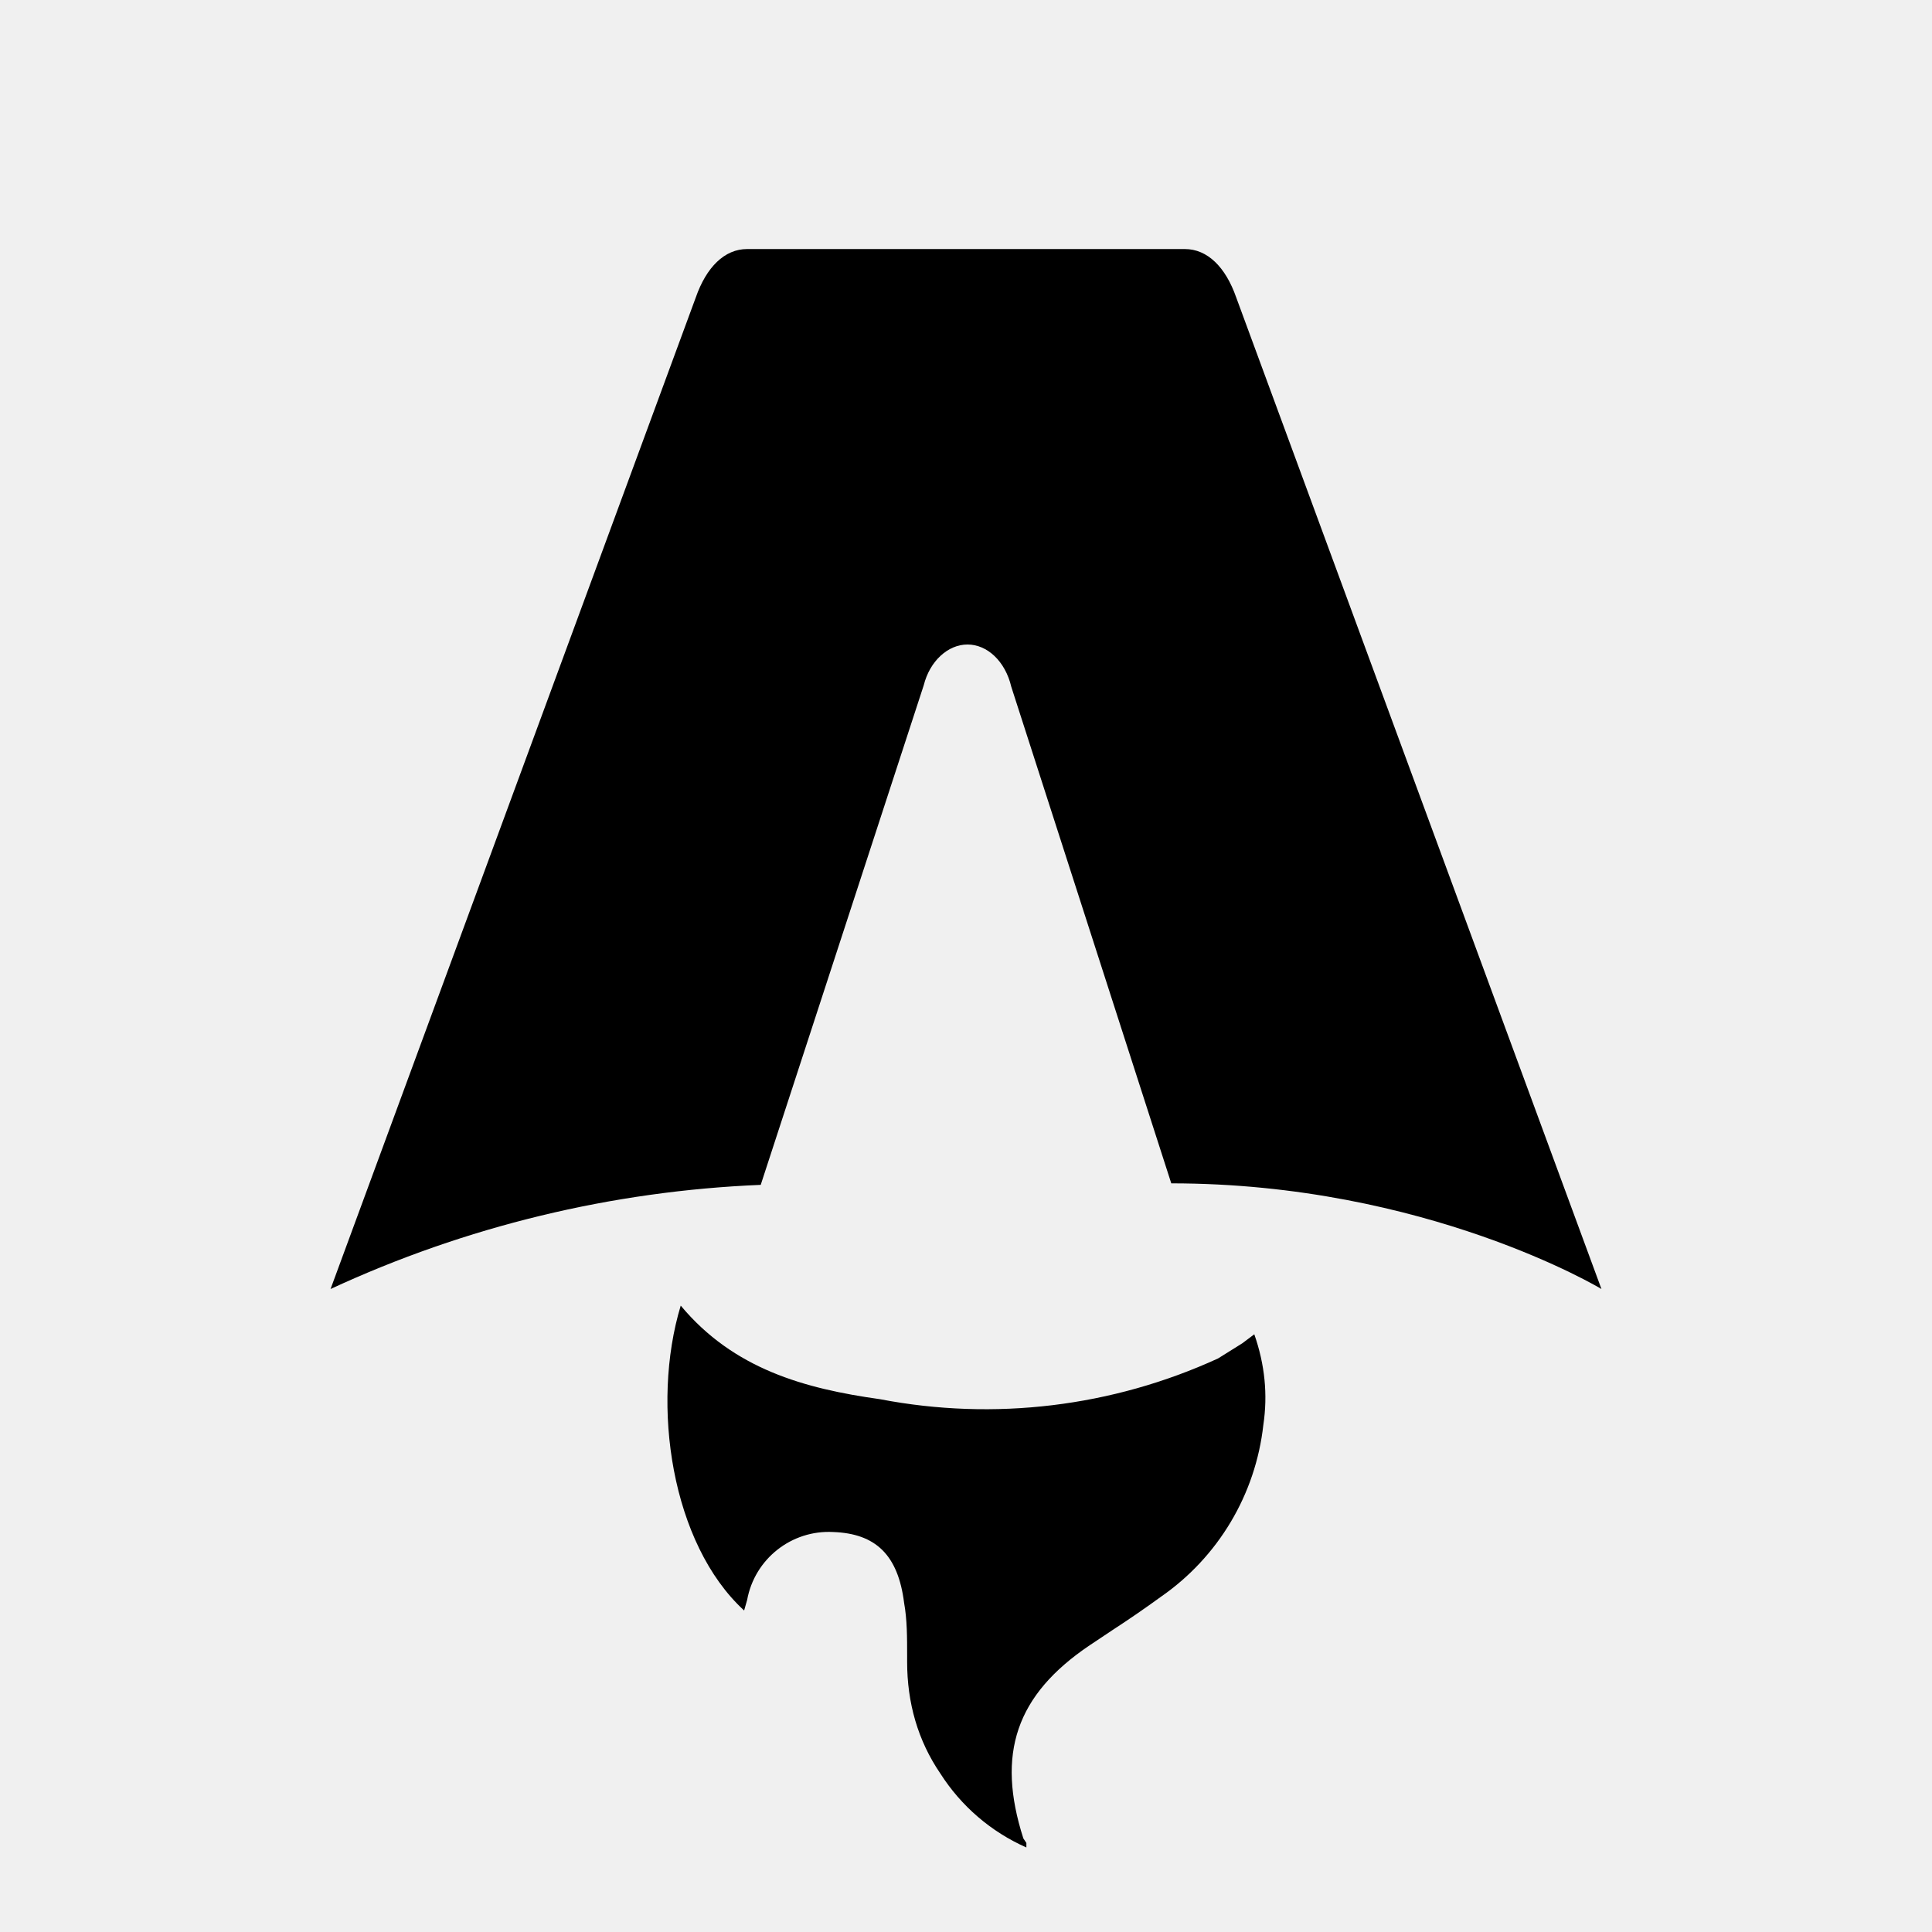
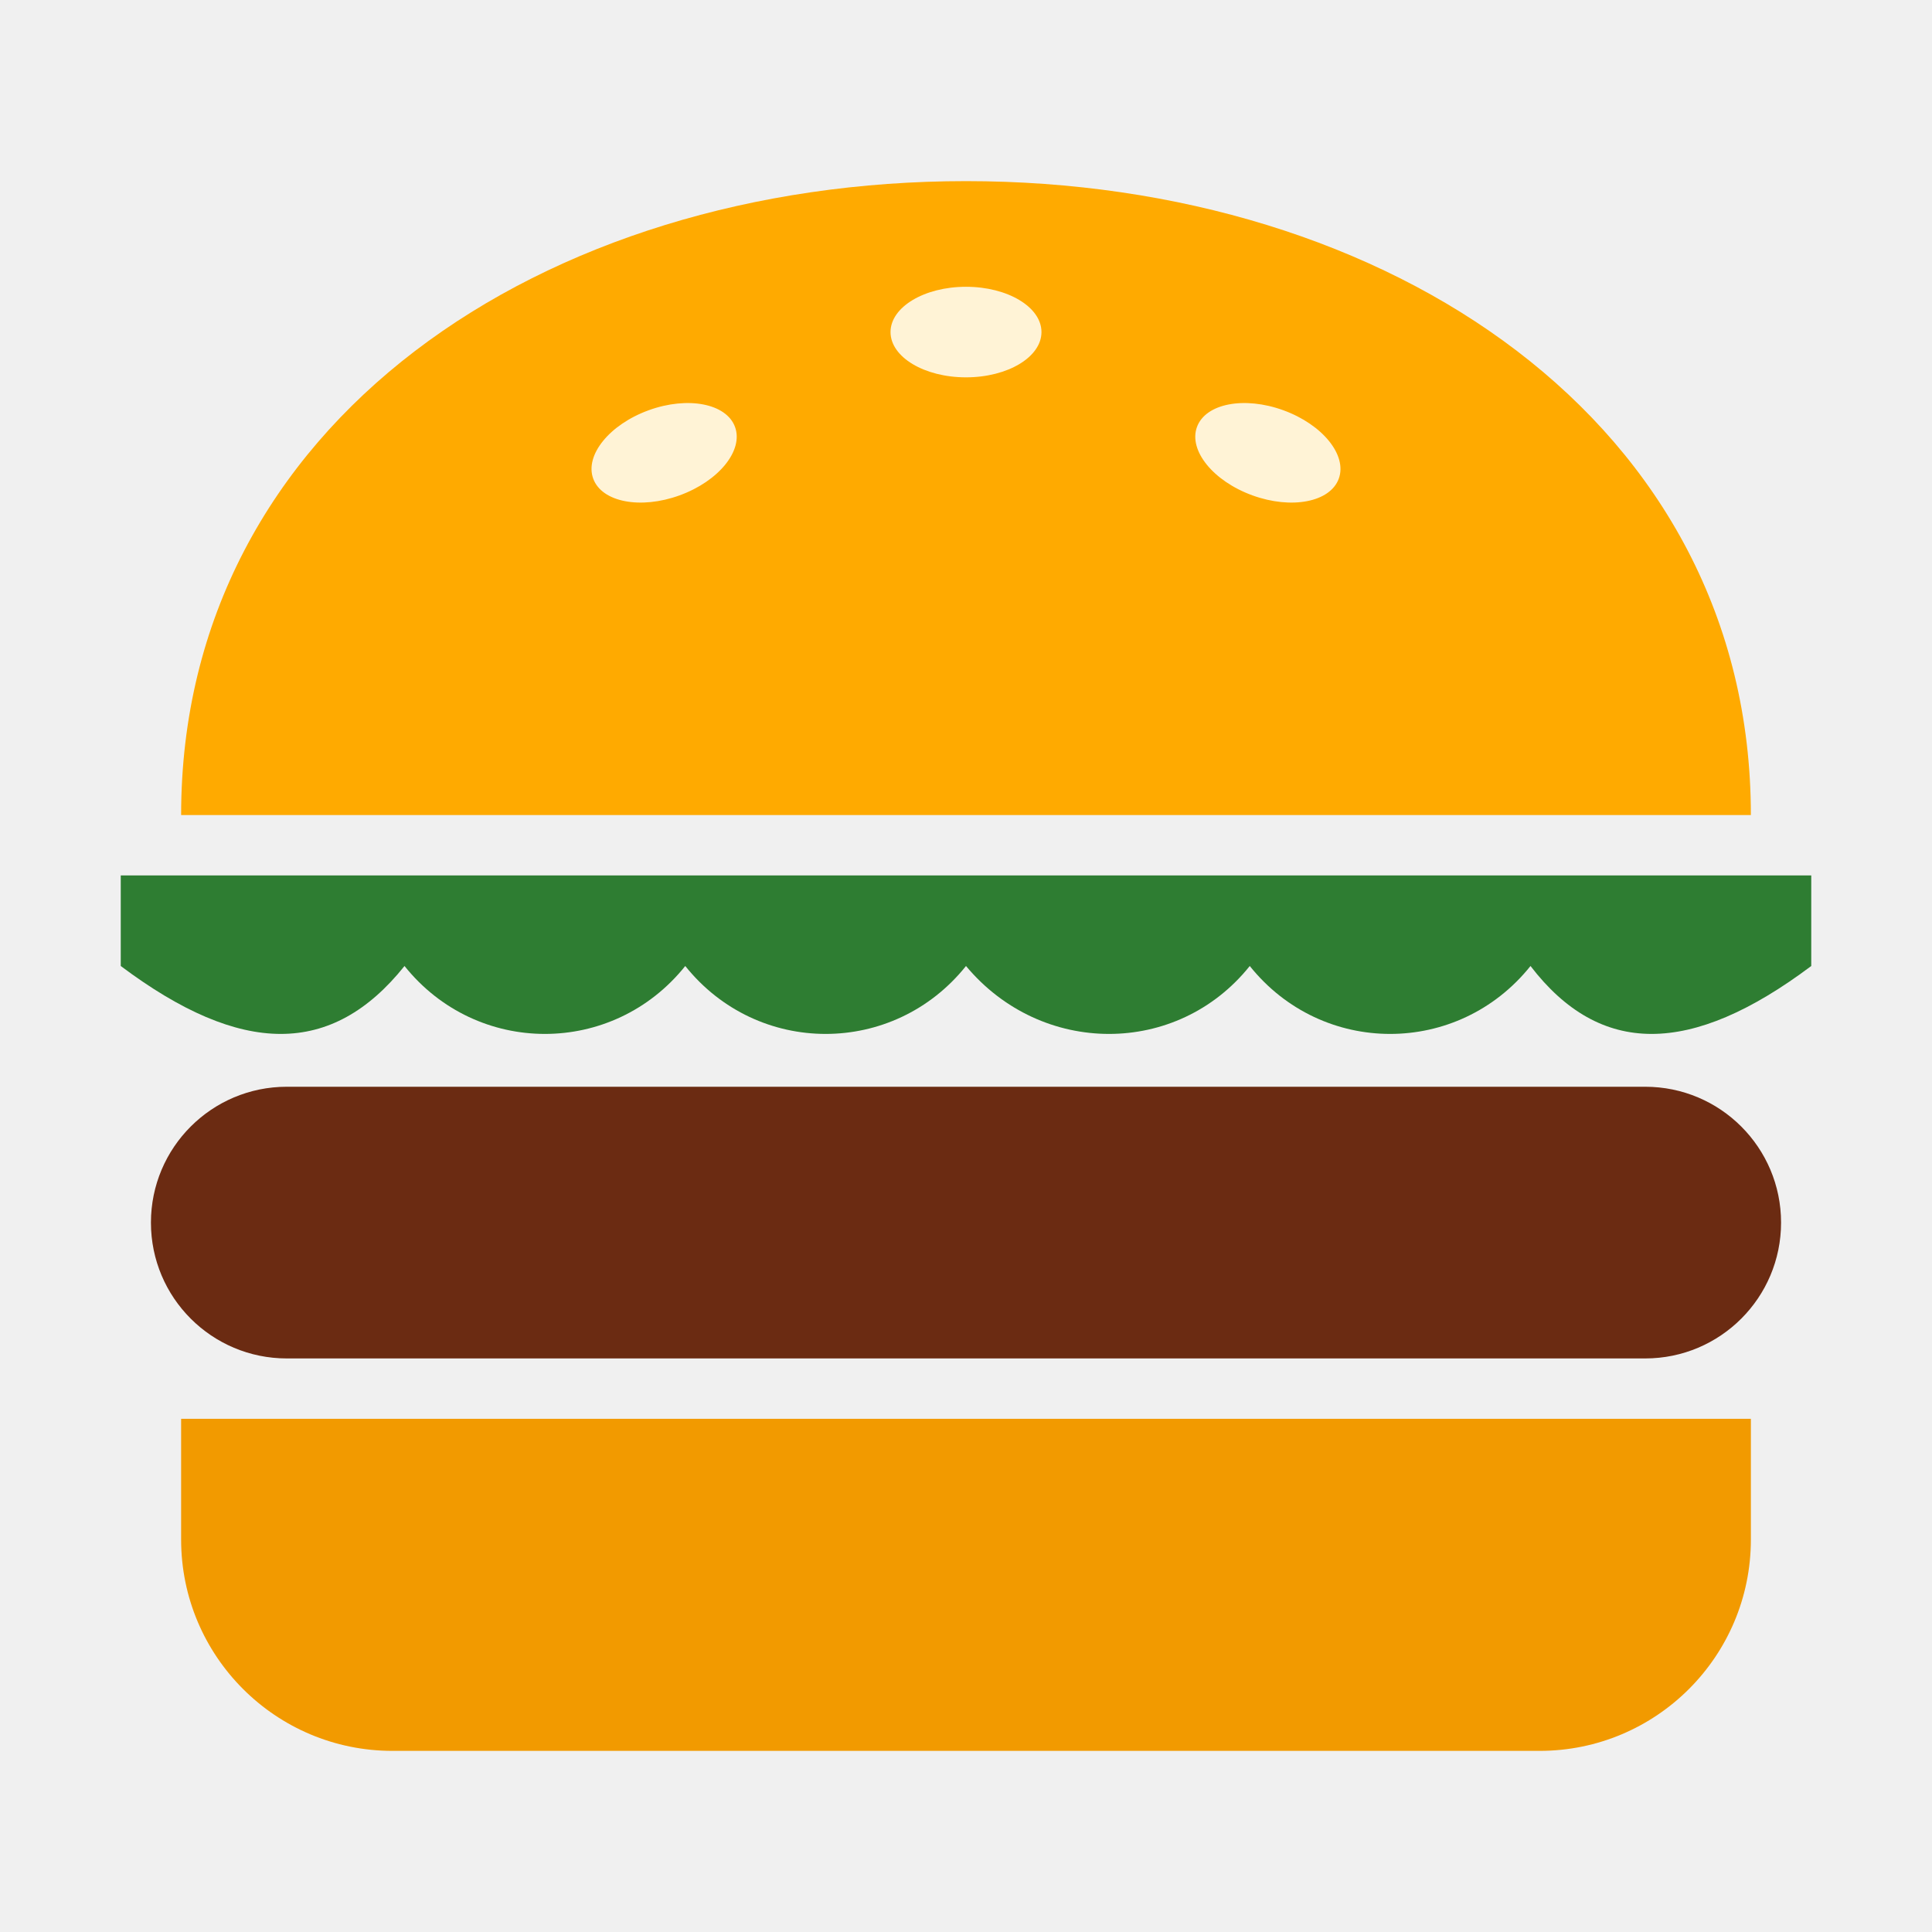
- <svg xmlns="http://www.w3.org/2000/svg" fill="none" viewBox="0 0 128 128">
-   <path d="M50.4 78.5a75.1 75.1 0 0 0-28.5 6.9l24.2-65.7c.7-2 1.9-3.2 3.4-3.2h29c1.5 0 2.7 1.2 3.4 3.2l24.2 65.7s-11.6-7-28.5-7L67 45.5c-.4-1.7-1.6-2.8-2.9-2.8-1.3 0-2.5 1.1-2.9 2.7L50.4 78.5Zm-1.1 28.2Zm-4.2-20.2c-2 6.6-.6 15.8 4.2 20.2a17.5 17.5 0 0 1 .2-.7 5.5 5.5 0 0 1 5.7-4.5c2.8.1 4.3 1.5 4.7 4.7.2 1.1.2 2.3.2 3.5v.4c0 2.7.7 5.2 2.2 7.4a13 13 0 0 0 5.7 4.9v-.3l-.2-.3c-1.8-5.6-.5-9.5 4.4-12.8l1.5-1a73 73 0 0 0 3.2-2.2 16 16 0 0 0 6.8-11.4c.3-2 .1-4-.6-6l-.8.6-1.6 1a37 37 0 0 1-22.4 2.7c-5-.7-9.7-2-13.2-6.2Z" />
+ <svg xmlns="http://www.w3.org/2000/svg" viewBox="0 0 64 64">
  <style>
-         path { fill: #000; }
-         @media (prefers-color-scheme: dark) {
-             path { fill: #FFF; }
-         }
-     </style>
+     .bun-top { fill: #ffaa00; }
+     .seed { fill: #fff3d6; }
+     .lettuce { fill: #2e7d32; }
+     .patty { fill: #6b2b12; }
+     .bun-bottom { fill: #f29a00; }
+     /* Brighter fillings so they stay visible on dark tab bars */
+     @media (prefers-color-scheme: dark) {
+       .lettuce { fill: #5cbf60; }
+       .patty { fill: #b25a2e; }
+     }
+   </style>
+   <path class="bun-top" d="M6 27C6 14 18 6 32 6s26 8 26 21z" />
+   <g class="seed">
+     <ellipse cx="22" cy="15" rx="2.5" ry="1.5" transform="rotate(-20 22 15)" />
+     <ellipse cx="32" cy="11" rx="2.5" ry="1.5" />
+     <ellipse cx="42" cy="15" rx="2.5" ry="1.5" transform="rotate(20 42 15)" />
+   </g>
+   <path class="lettuce" d="M4 29h56v3c-4 3-7 3-9.3 0-2.4 3-6.9 3-9.3 0-2.4 3-6.9 3-9.4 0-2.4 3-6.9 3-9.3 0-2.4 3-6.9 3-9.3 0C11 35 8 35 4 32z" />
+   <rect class="patty" x="5" y="36" width="54" height="9" rx="4.5" />
+   <path class="bun-bottom" d="M6 47h52v4a7 7 0 0 1-7 7H13a7 7 0 0 1-7-7z" />
</svg>
